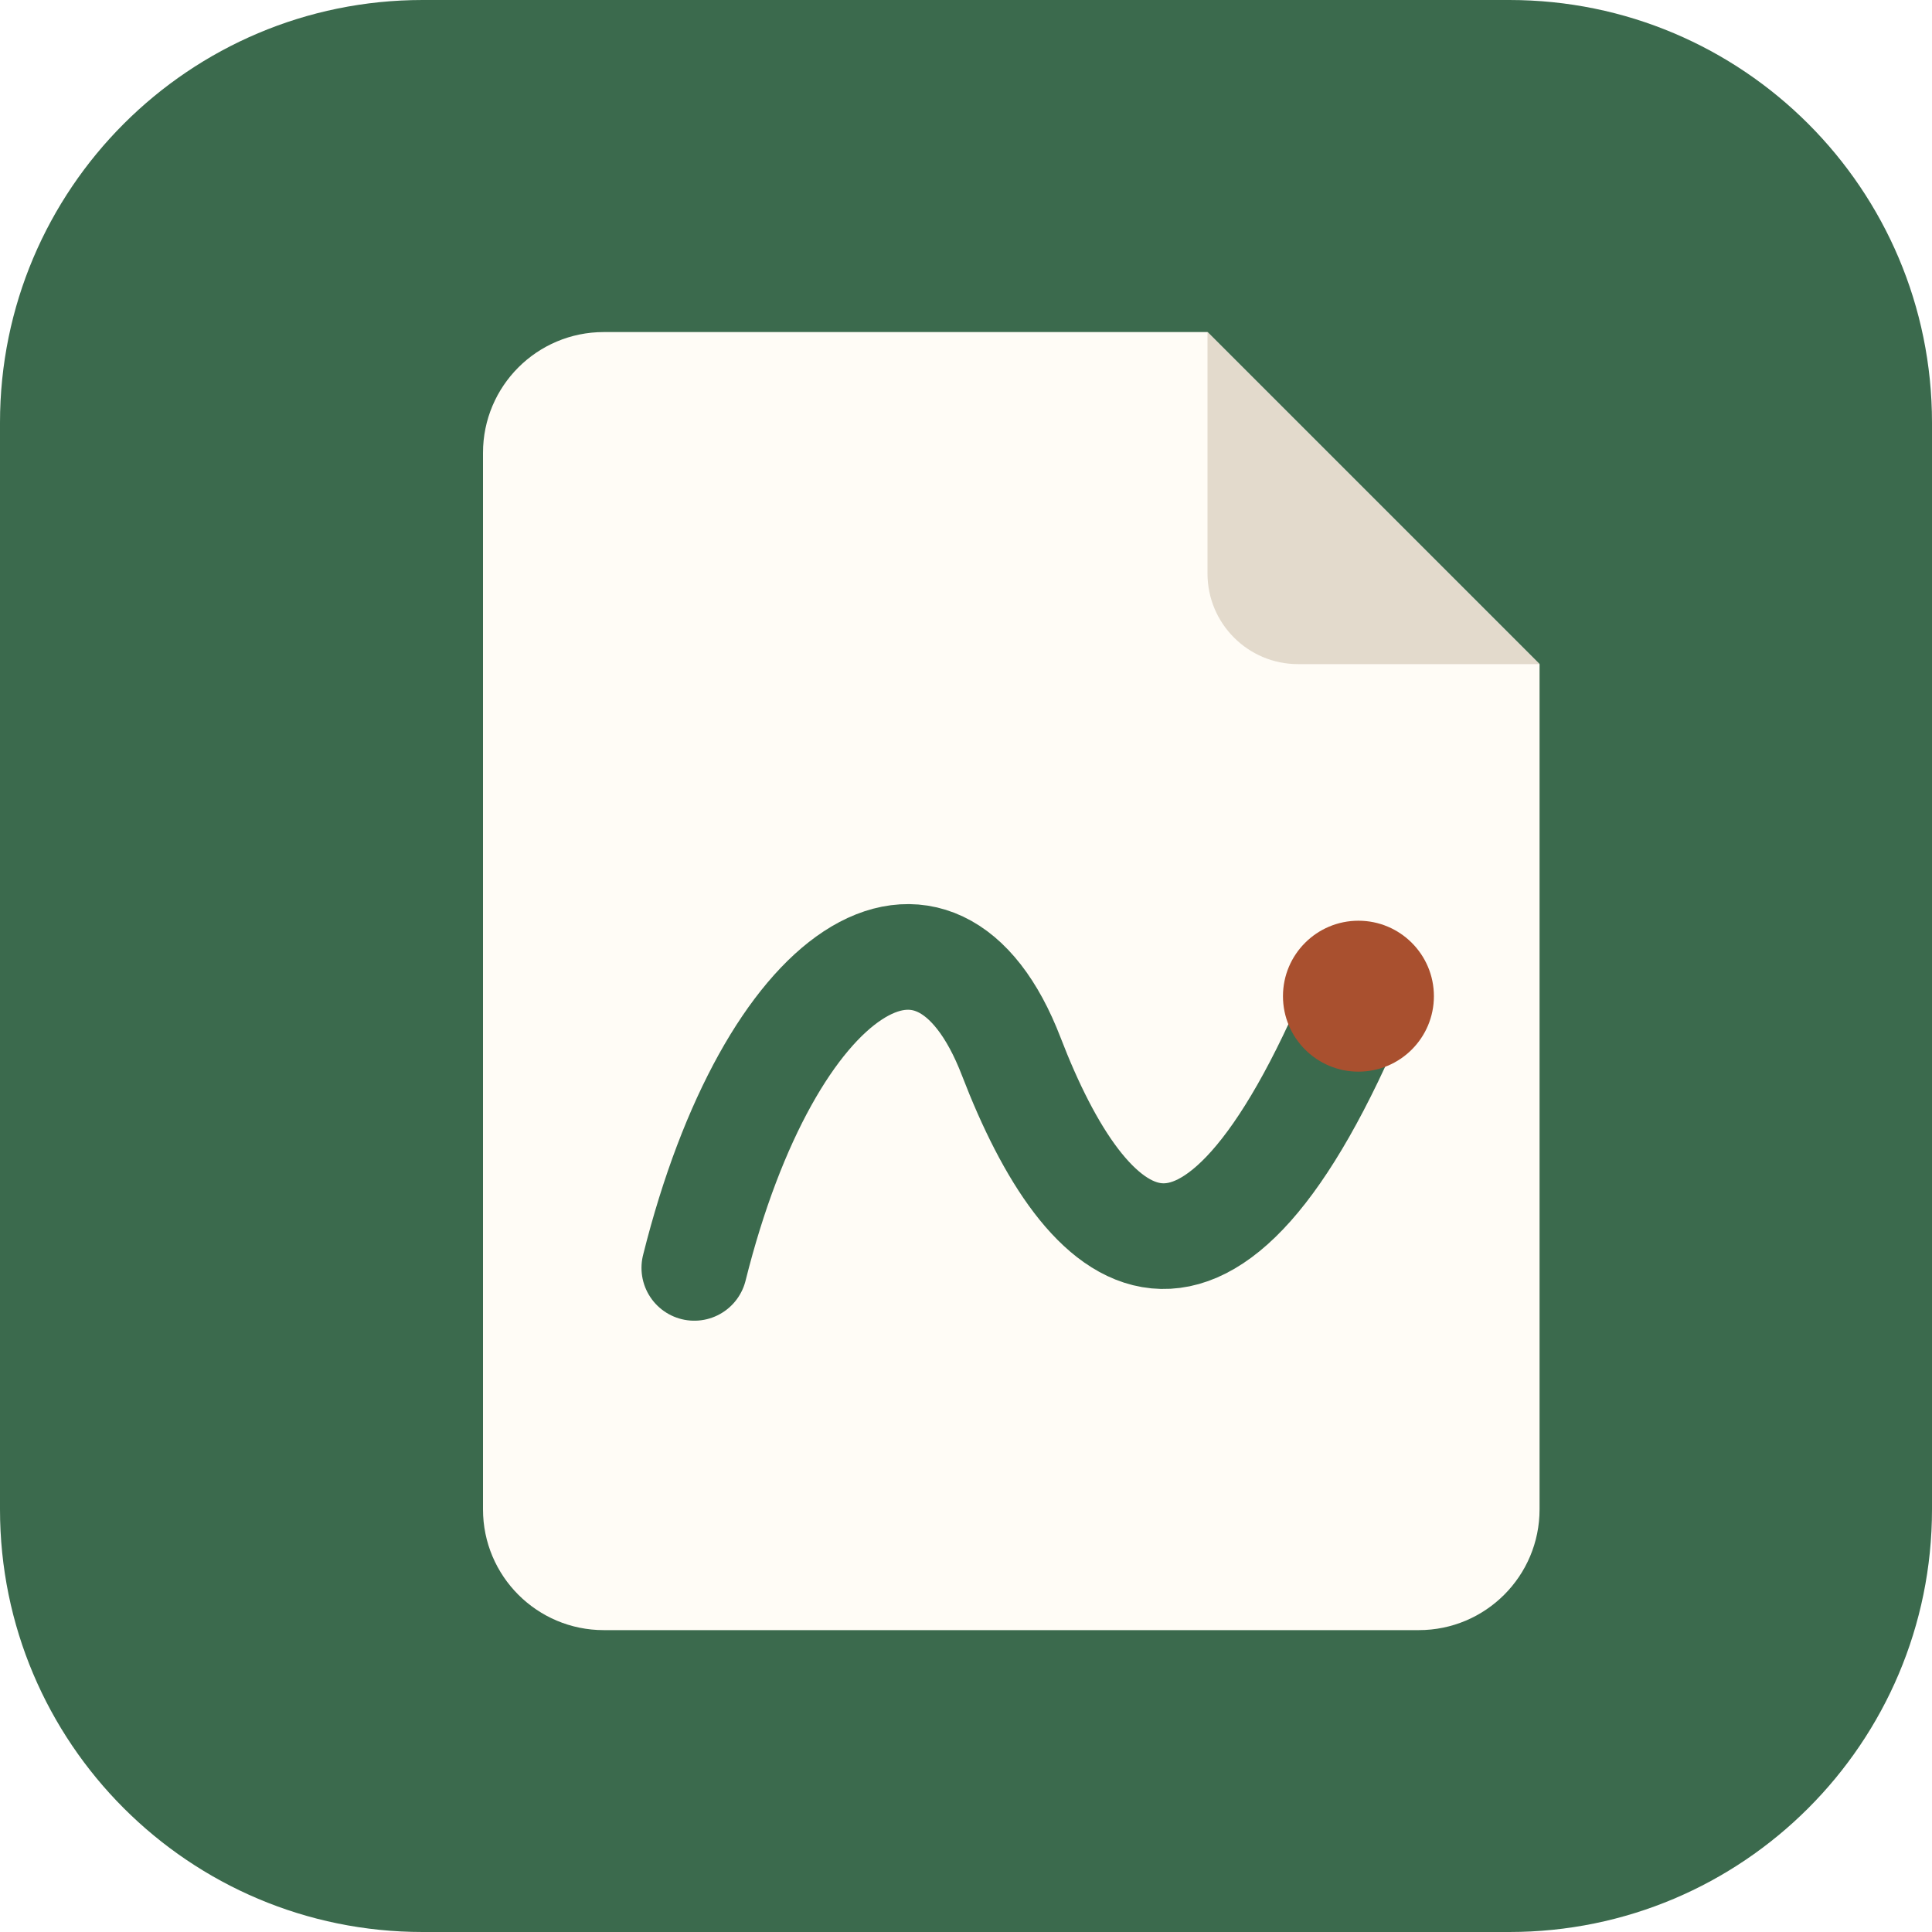
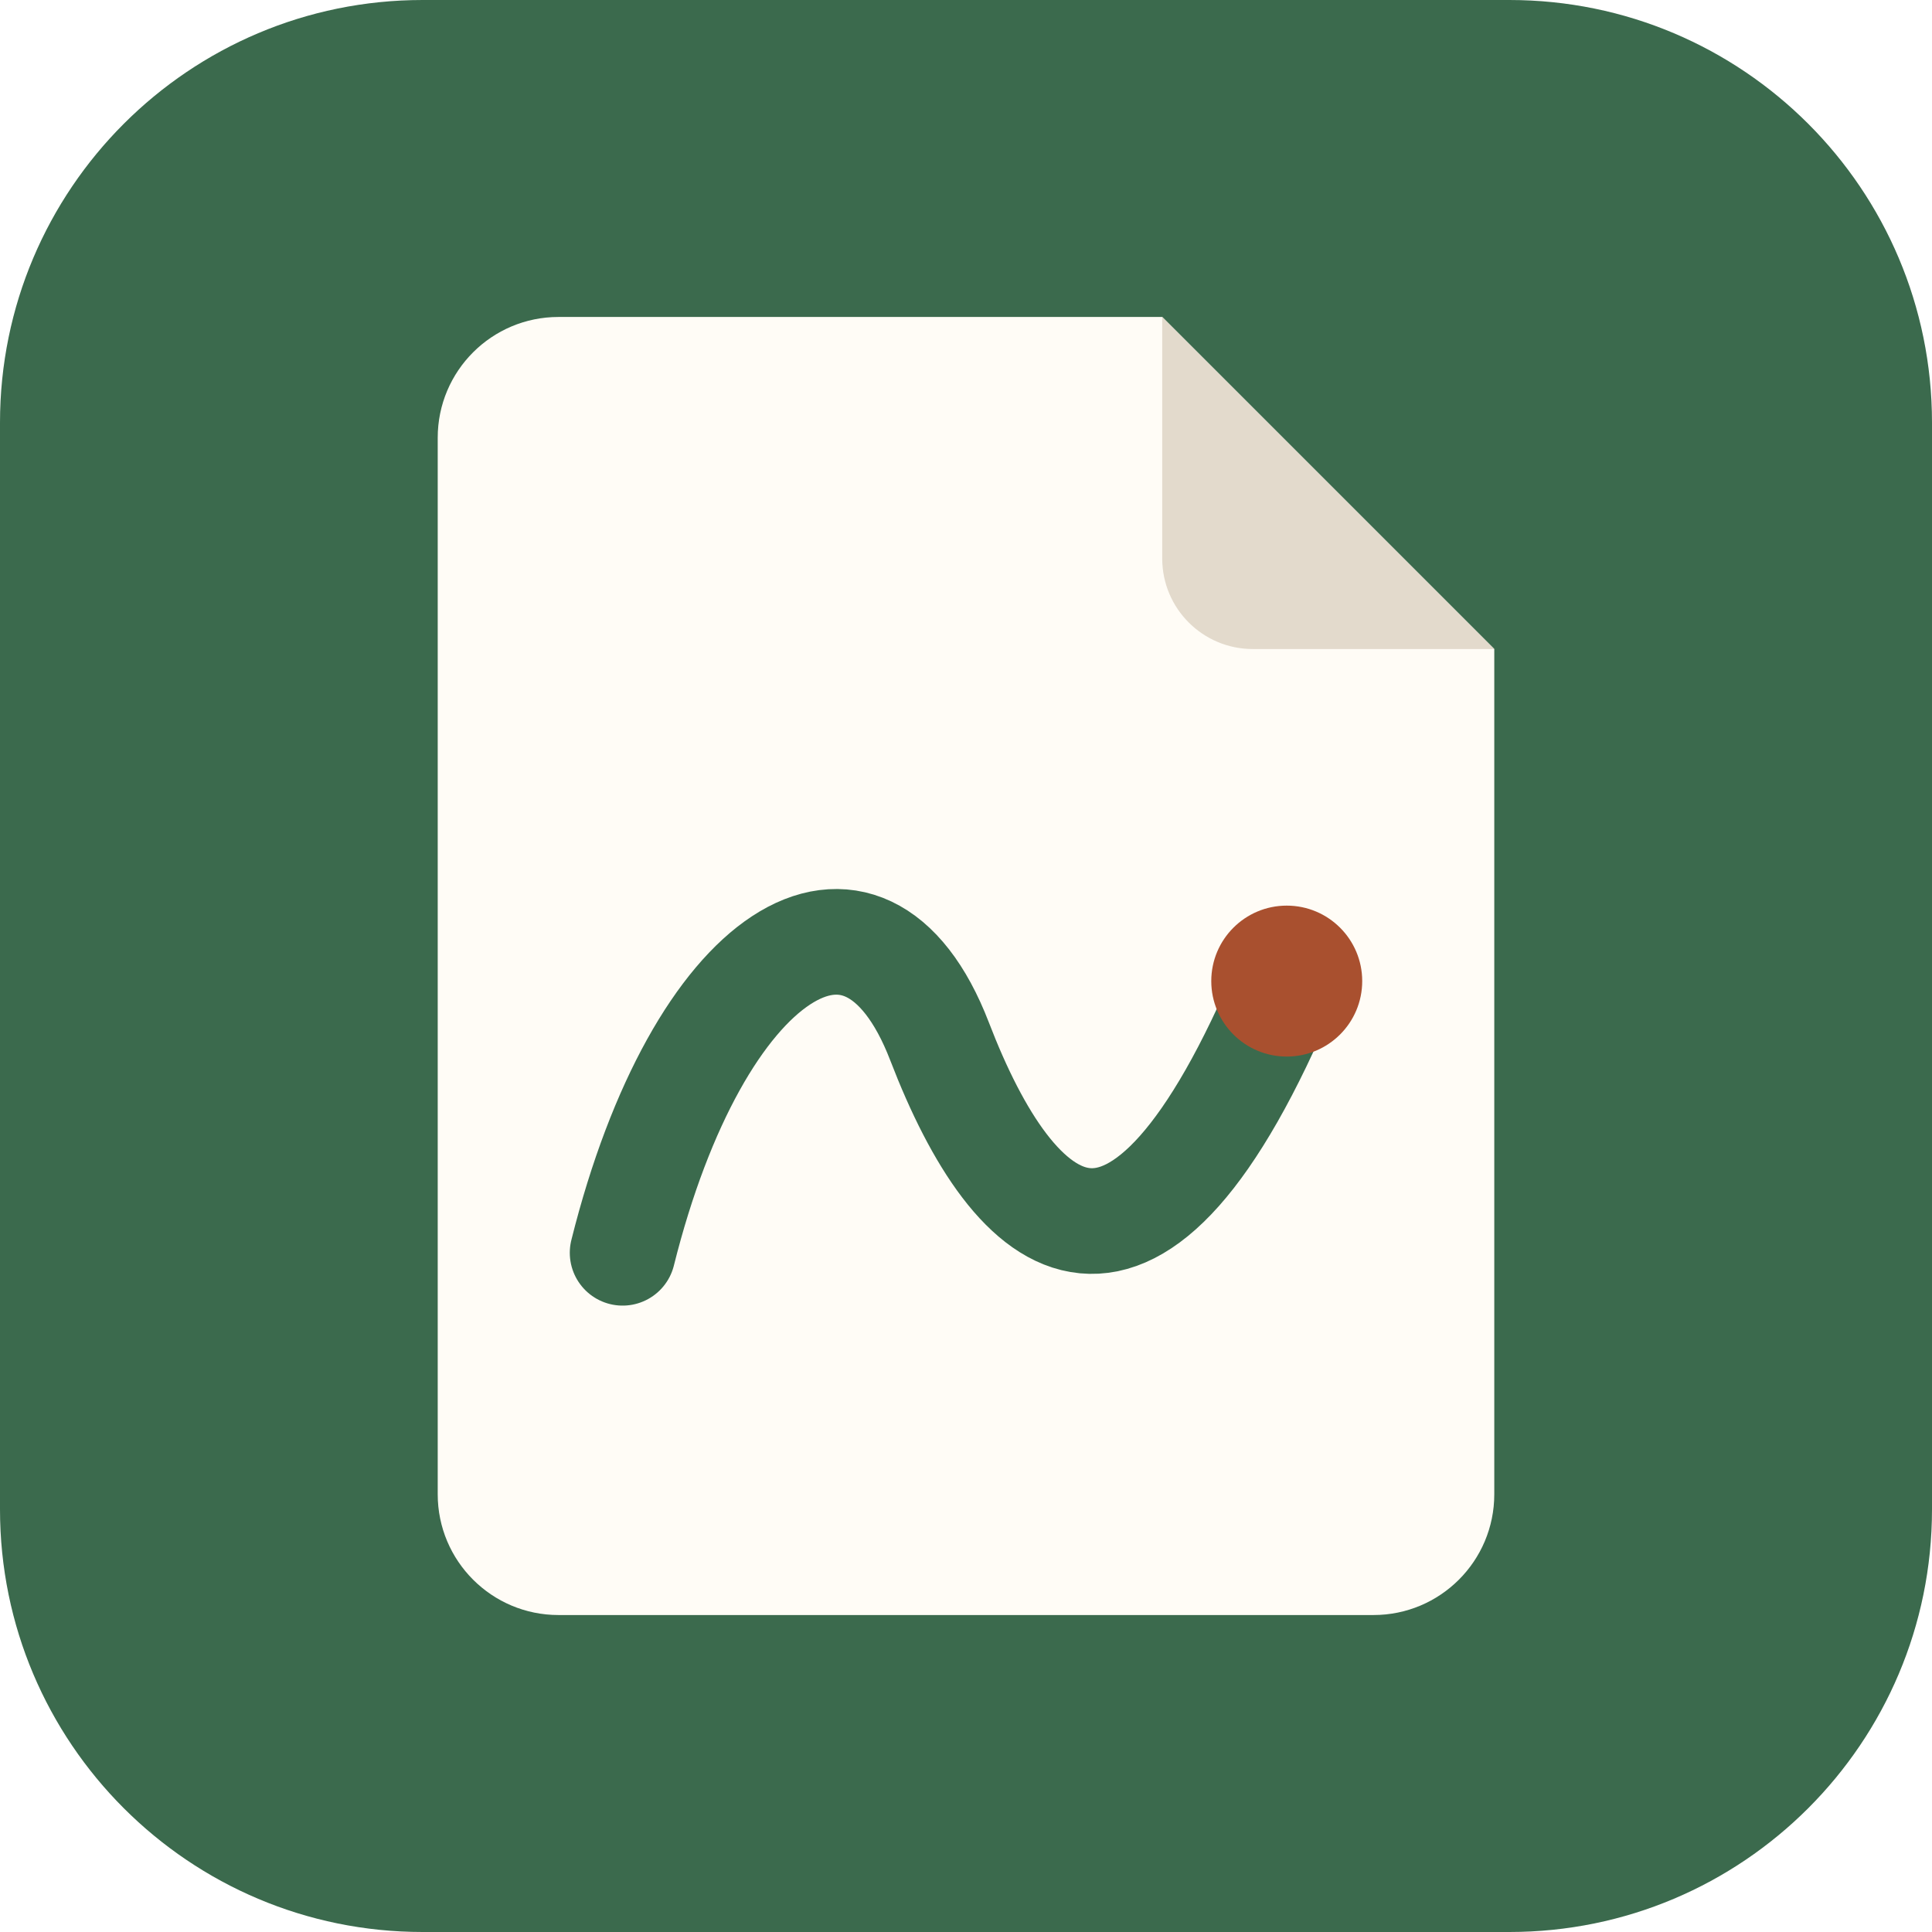
<svg xmlns="http://www.w3.org/2000/svg" viewBox="0 0 256 256" width="256" height="256" role="img" aria-labelledby="title">
  <rect width="256" height="256" rx="56" fill="#3B6A4D" />
-   <path d="M80 44H160L204 88V200A16 16 0 0 1 188 216H80A16 16 0 0 1 64 200V60A16 16 0 0 1 80 44Z" fill="#FFFCF6" />
-   <path d="M160 44V76A12 12 0 0 0 172 88H204Z" fill="#E3DACC" />
-   <path d="M92 168C102 128 124 114 134 140S160 180 180 132" fill="none" stroke="#3B6A4D" stroke-width="14" stroke-linecap="round" />
-   <circle cx="180" cy="132" r="10" fill="#A9502F" />
+   <path d="M74 42H154L198 86V198A16 16 0 0 1 182 214H74A16 16 0 0 1 58 198V58A16 16 0 0 1 74 42Z" fill="#FFFCF6" />
+   <path d="M154 42V74A12 12 0 0 0 166 86H198Z" fill="#E3DACC" />
+   <path d="M82.5 166C92.5 126 114.5 112 124.5 138S150.5 178 170.5 130" fill="none" stroke="#3B6A4D" stroke-width="14" stroke-linecap="round" />
+   <circle cx="170.5" cy="130" r="10" fill="#A9502F" />
</svg>
